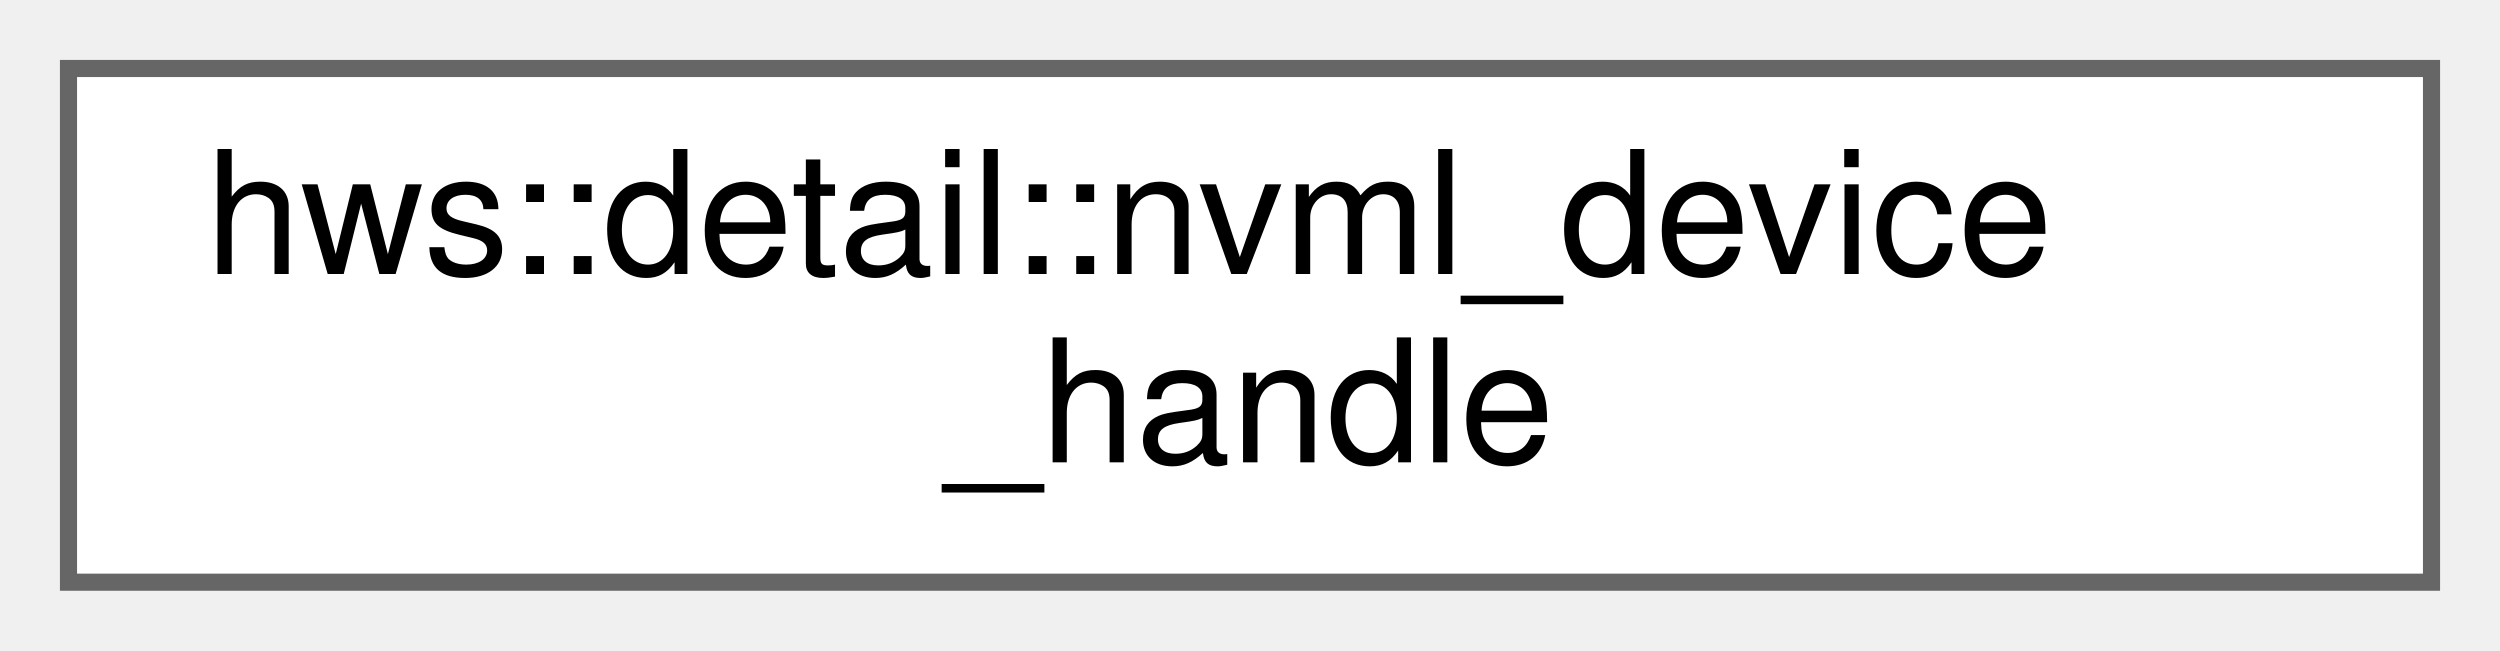
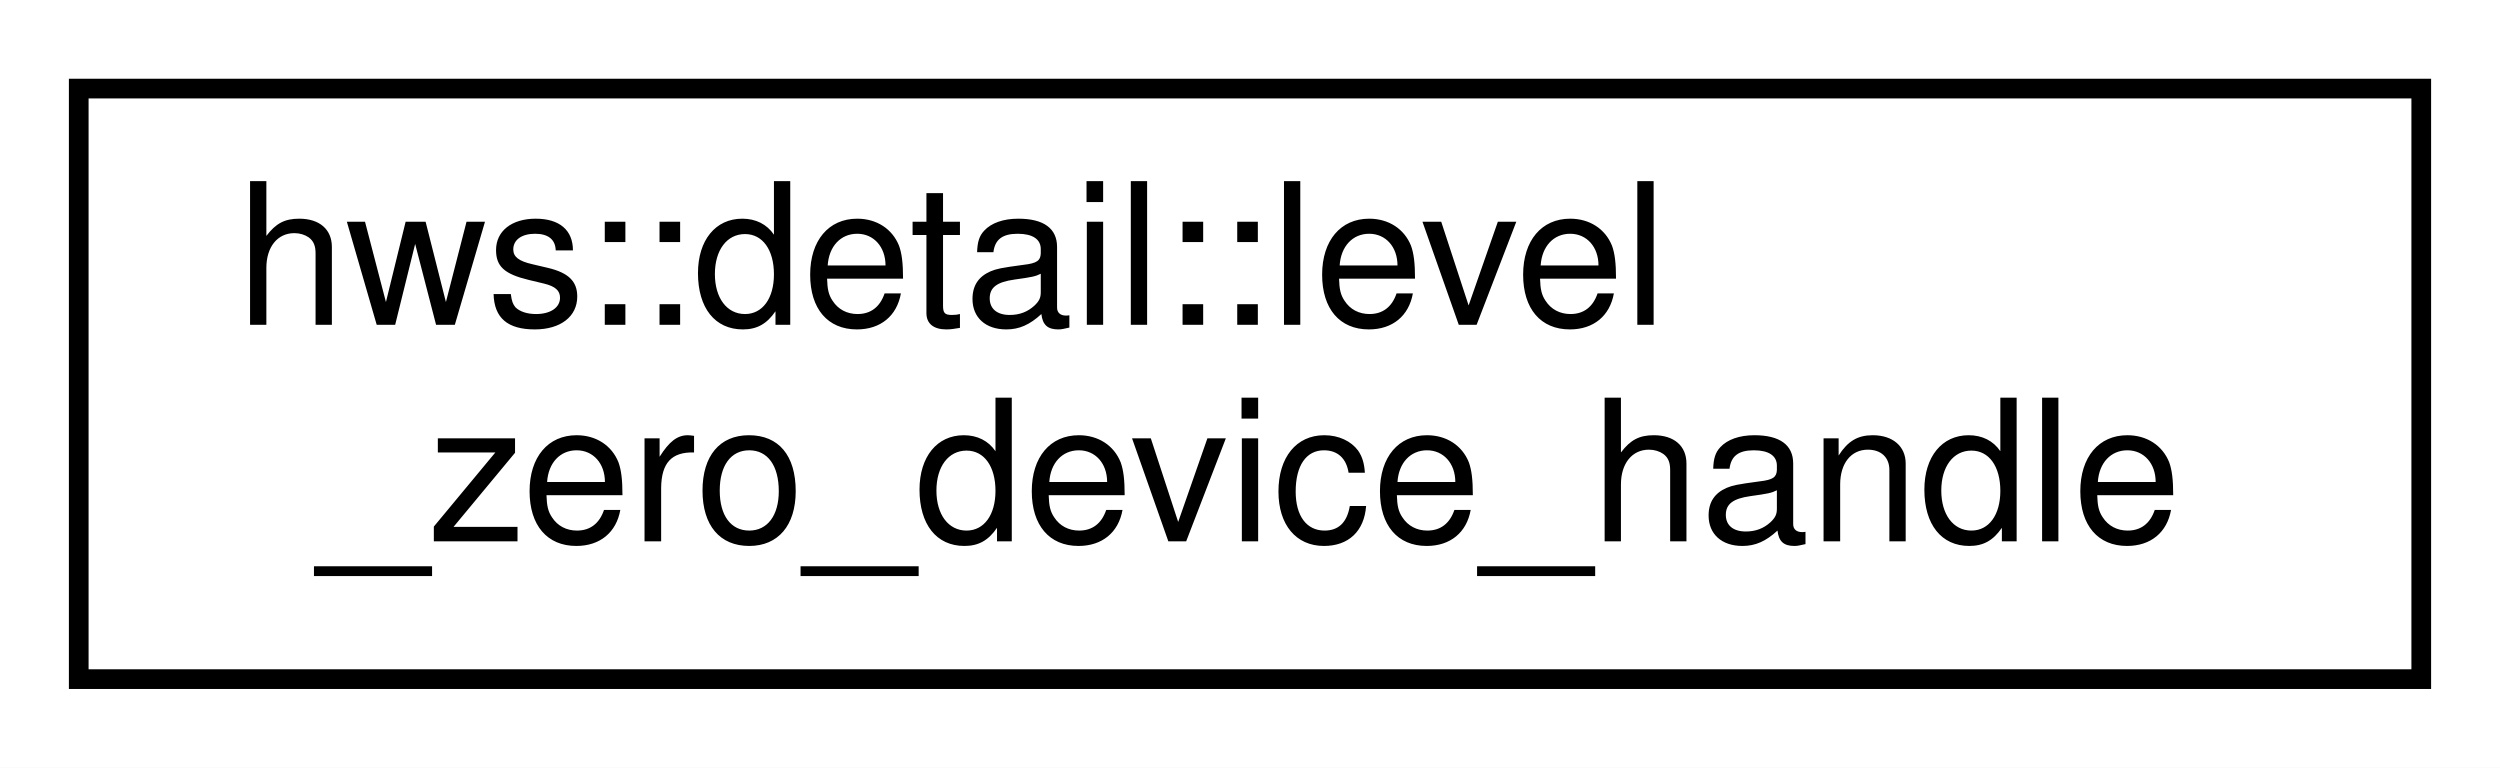
- <svg xmlns="http://www.w3.org/2000/svg" xmlns:xlink="http://www.w3.org/1999/xlink" width="146pt" height="38pt" viewBox="0.00 0.00 146.00 38.00">
-   <g id="graph0" class="graph" transform="scale(1 1) rotate(0) translate(4 34)">
-     <g id="Node000000" class="node">
-       <g id="a_Node000000">
-         <a xlink:href="classhws_1_1detail_1_1nvml__device__handle.html" target="_top" xlink:title="PImpl class to hide the nvmlDevice_t handle from the public interface (and, therefore,...">
-           <polygon fill="white" stroke="#666666" points="138,-30 0,-30 0,0 138,0 138,-30" />
-           <text text-anchor="start" x="8" y="-18" font-family="Helvetica,sans-Serif" font-size="10.00">hws::detail::nvml_device</text>
-           <text text-anchor="middle" x="69" y="-7" font-family="Helvetica,sans-Serif" font-size="10.00">_handle</text>
+ <svg xmlns="http://www.w3.org/2000/svg" xmlns:xlink="http://www.w3.org/1999/xlink" width="127pt" height="39pt" viewBox="0.00 0.00 127.00 39.00">
+   <g id="graph0" class="graph" transform="scale(1 1) rotate(0) translate(4 35)">
+     <polygon fill="white" stroke="transparent" points="-4,4 -4,-35 123,-35 123,4 -4,4" />
+     <g id="node1" class="node">
+       <g id="a_node1">
+         <a xlink:href="classhws_1_1detail_1_1level__zero__device__handle.html" target="_top" xlink:title="PImpl class to hide the ze_driver_handle_t and ze_device_handle_t handles from the public interface (...">
+           <polygon fill="white" stroke="black" points="0,-0.5 0,-30.5 119,-30.5 119,-0.5 0,-0.5" />
+           <text text-anchor="start" x="8" y="-18.5" font-family="Helvetica,sans-Serif" font-size="10.00">hws::detail::level</text>
+           <text text-anchor="middle" x="59.5" y="-7.5" font-family="Helvetica,sans-Serif" font-size="10.00">_zero_device_handle</text>
        </a>
      </g>
    </g>
  </g>
</svg>
